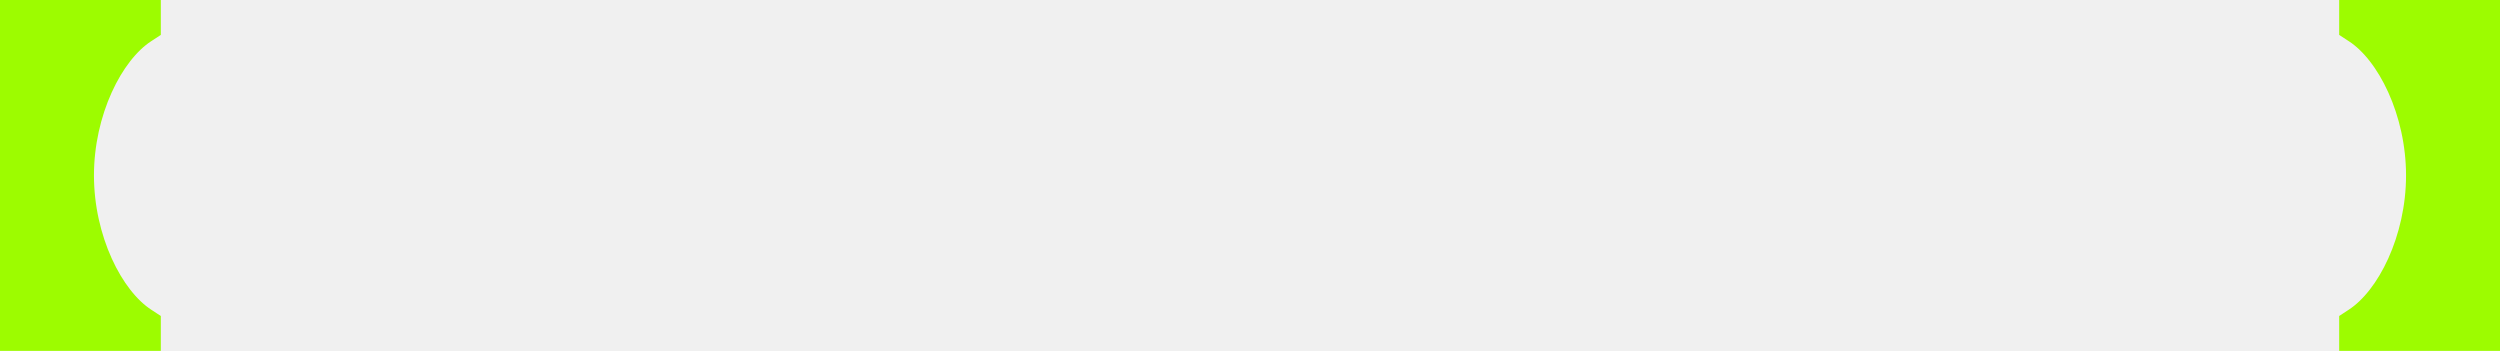
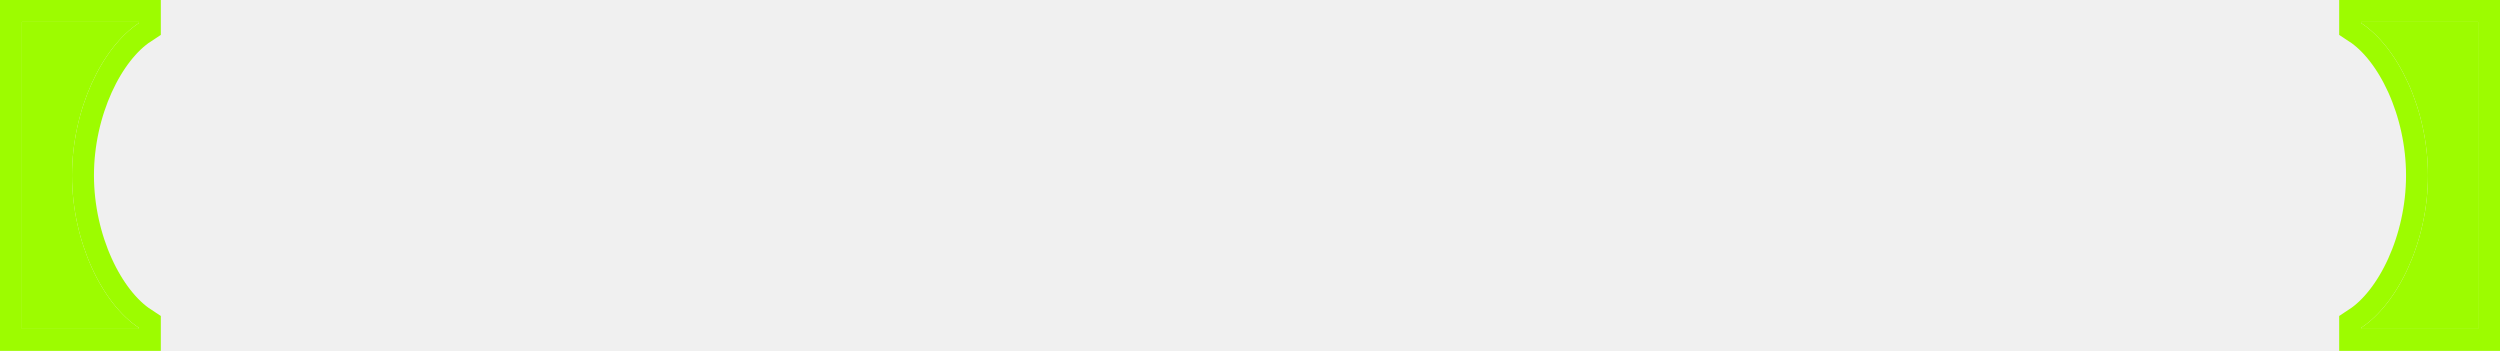
- <svg xmlns="http://www.w3.org/2000/svg" preserveAspectRatio="none" overflow="visible" style="display: block;" width="171" height="24" viewBox="0 0 171 24" fill="none">
+ <svg xmlns="http://www.w3.org/2000/svg" xmlns:xlink="http://www.w3.org/1999/xlink" preserveAspectRatio="none" overflow="visible" style="display: block;" width="171" height="24" viewBox="0 0 171 24" fill="none">
  <g id="Group 2720">
-     <path id="Vector" d="M10.25 23.25H0.75V0.75H10.25V1.982L9.911 2.204C8.812 2.924 7.748 4.264 6.956 6.015C6.169 7.755 5.677 9.844 5.677 11.998V12.002C5.677 14.155 6.17 16.244 6.957 17.984C7.749 19.735 8.813 21.076 9.911 21.796L10.25 22.019V23.25Z" fill="#9DFC00" stroke="#9DFC00" stroke-width="1.5" />
-     <path id="Vector_2" d="M170.25 0.75V23.25H160.75V22.019L161.089 21.796C162.187 21.076 163.251 19.735 164.043 17.984C164.83 16.244 165.323 14.155 165.323 12.002V11.998C165.323 9.843 164.831 7.753 164.044 6.013C163.252 4.262 162.189 2.922 161.09 2.204L160.75 1.982V0.75H170.25Z" fill="#9DFC00" stroke="#9DFC00" stroke-width="1.5" />
+     <g id="Vector">
+       <path d="M4.927 11.998C4.927 7.47 6.991 3.22 9.5 1.577V1.5H1.5V22.5H9.5V22.423C6.994 20.78 4.927 16.53 4.927 12.002V11.998Z" fill="#9DFC00" />
+       <mask id="stroke0_0_4" maskUnits="userSpaceOnUse" x="-0.5" y="-0.5" width="12" height="25" fill="black">
+         <rect fill="white" x="-0.5" y="-0.5" width="12" height="25" />
+         <path d="M4.927 11.998C4.927 7.47 6.991 3.22 9.5 1.577V1.5H1.5V22.5H9.5V22.423C6.994 20.78 4.927 16.53 4.927 12.002V11.998Z" />
+       </mask>
+       <path d="M4.927 11.998C4.927 7.47 6.991 3.22 9.5 1.577V1.5H1.5V22.5H9.5V22.423C6.994 20.78 4.927 16.53 4.927 12.002V11.998Z" stroke-width="3" stroke="#9DFC00" mask="url(#stroke0_0_4)" />
+     </g>
+     <g id="Vector_2">
+       <use xlink:href="#stroke1_0_4" fill="#9DFC00" />
+       <mask id="stroke2_0_4" maskUnits="userSpaceOnUse" x="159.5" y="-0.5" width="12" height="25" fill="black">
+         <rect fill="white" x="159.5" y="-0.5" width="12" height="25" />
+         <use xlink:href="#stroke1_0_4" />
+       </mask>
+       <path d="M166.073 11.998C166.073 7.467 164.009 3.217 161.5 1.577V1.5H169.5V22.5H161.5V22.423C164.006 20.78 166.073 16.53 166.073 12.002V11.998Z" stroke-width="3" stroke="#9DFC00" mask="url(#stroke2_0_4)" />
+     </g>
  </g>
+   <defs>
+     <path id="stroke1_0_4" d="M166.073 11.998C166.073 7.467 164.009 3.217 161.5 1.577V1.5H169.5V22.5H161.5V22.423C164.006 20.78 166.073 16.53 166.073 12.002V11.998Z" />
+   </defs>
</svg>
